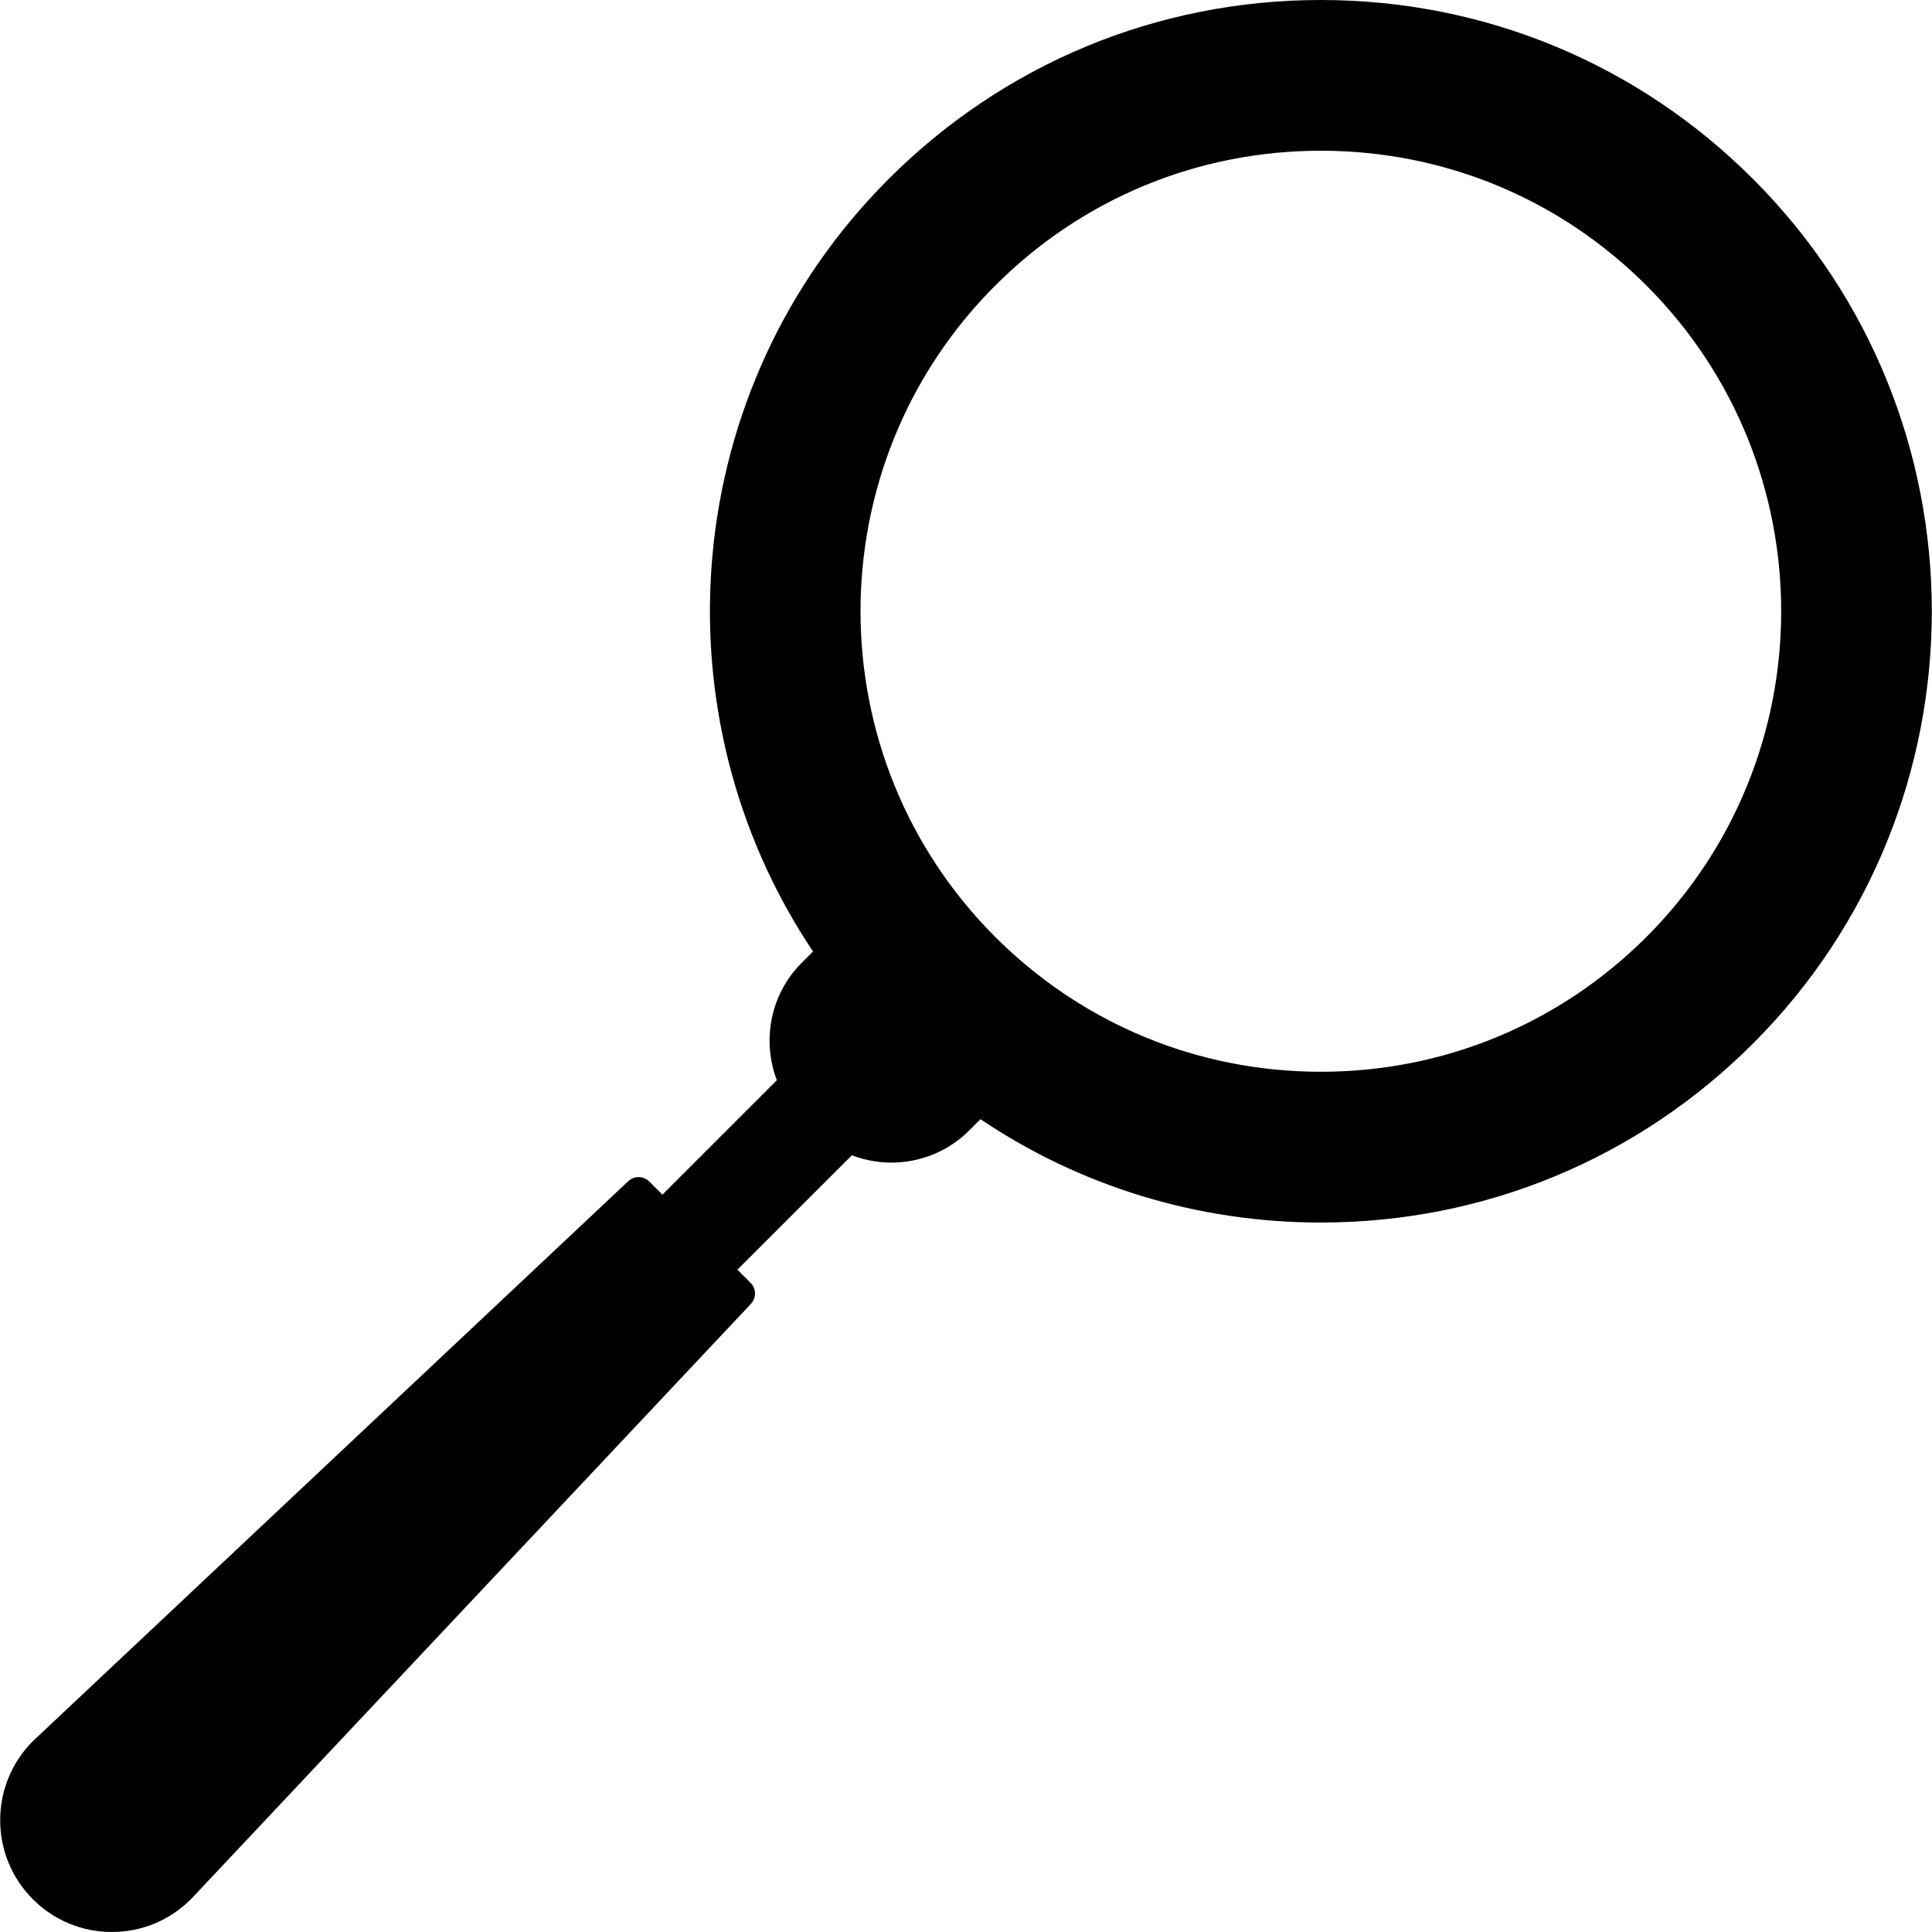
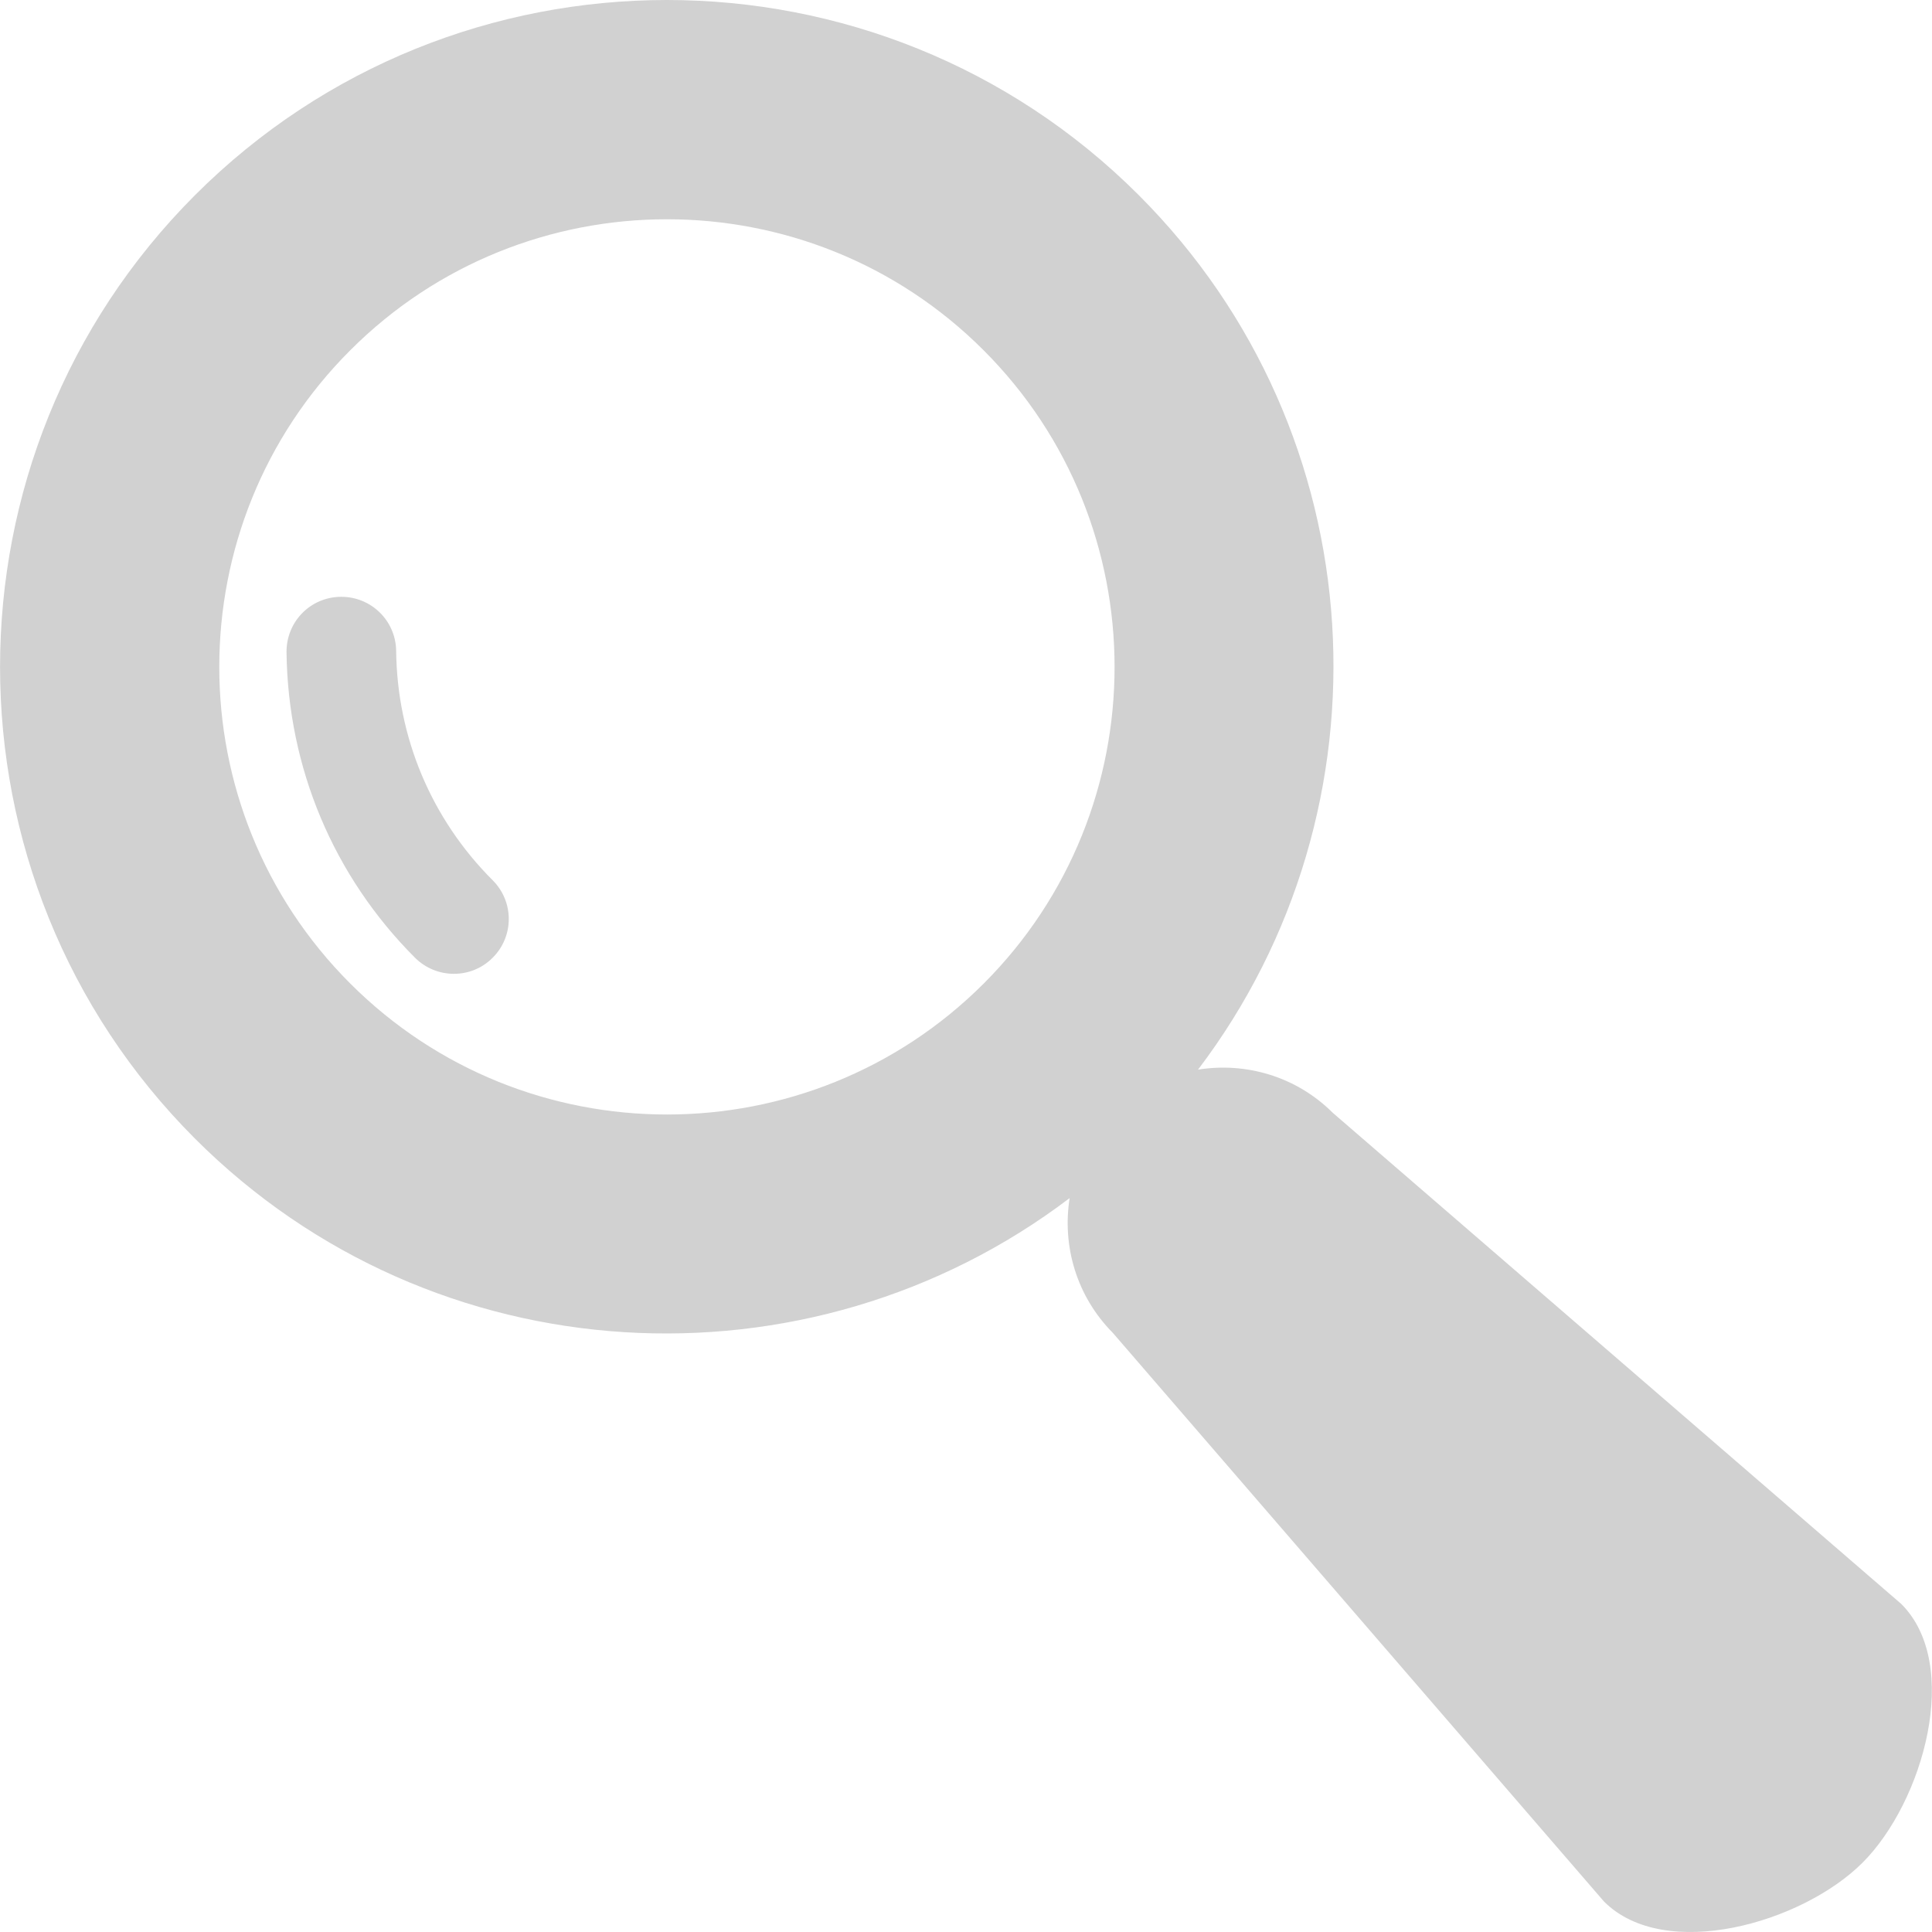
- <svg xmlns="http://www.w3.org/2000/svg" version="1.1" id="Layer_1" x="0px" y="0px" viewBox="0 0 503.532 503.532" style="enable-background:new 0 0 503.532 503.532;" xml:space="preserve">
+ <svg xmlns="http://www.w3.org/2000/svg" version="1.1" id="Capa_1" x="0px" y="0px" width="27.72px" height="27.72px" viewBox="0 0 27.72 27.72" style="enable-background:new 0 0 27.72 27.72;" xml:space="preserve">
  <g>
    <g>
-       <path d="M456.895,46.66C426.803,16.564,386.808,0,344.248,0c-42.552,0-82.56,16.568-112.652,46.66    c-54.644,54.64-61.188,139.424-19.696,201.324l-2.952,2.944c-8.244,8.256-10.4,20.328-6.476,30.608l-29.828,29.824l-3.432-3.424    c-1.508-1.508-3.92-1.548-5.48-0.084L8.564,453.796c-11.356,11.36-11.356,29.84,0,41.196c5.508,5.504,12.812,8.54,20.6,8.54    c7.772,0,15.084-3.036,20.672-8.624l145.872-155.084c1.452-1.552,1.416-3.98-0.084-5.48l-3.436-3.432l29.832-29.82    c3.304,1.256,6.792,1.916,10.276,1.916c7.364,0,14.728-2.792,20.328-8.4l2.916-2.92c26.024,17.52,56.636,26.94,88.708,26.94    c42.56,0,82.556-16.576,112.648-46.664C519.016,209.844,519.016,108.772,456.895,46.66z M429.124,244.18    c-22.672,22.66-52.816,35.152-84.876,35.152c-32.064,0-62.208-12.492-84.872-35.152c-46.8-46.792-46.8-122.944,0-169.744    c22.664-22.676,52.808-35.152,84.88-35.152c32.06,0,62.204,12.476,84.868,35.144C475.928,121.22,475.928,197.372,429.124,244.18z" />
+       <path style="fill:#D1D1D1" d="M27.28,23.014l-8.158-7.048c-0.525-0.524-1.25-0.729-1.933-0.619c2.847-3.749,2.568-9.129-0.851-12.548    c-3.733-3.732-9.807-3.732-13.539,0c-3.731,3.732-3.731,9.807,0,13.539c3.42,3.42,8.8,3.697,12.548,0.852    c-0.108,0.683,0.095,1.404,0.619,1.933l7.048,8.16c0.87,0.871,2.839,0.312,3.709-0.557C27.596,25.853,28.151,23.885,27.28,23.014z     M14.114,14.112c-2.506,2.505-6.582,2.505-9.088,0c-2.507-2.505-2.506-6.583,0-9.087c2.504-2.505,6.582-2.506,9.086,0    C16.618,7.53,16.618,11.608,14.114,14.112z" />
+       <path style="fill:#D1D1D1" d="M5.684,9.34c-0.005-0.435-0.36-0.782-0.796-0.777c-0.437,0.005-0.781,0.36-0.777,0.795    c0.02,1.655,0.672,3.212,1.844,4.384c0.309,0.307,0.808,0.307,1.113,0c0.309-0.307,0.309-0.805,0-1.113    C6.188,11.749,5.698,10.581,5.684,9.34z" />
    </g>
  </g>
  <g>
</g>
  <g>
</g>
  <g>
</g>
  <g>
</g>
  <g>
</g>
  <g>
</g>
  <g>
</g>
  <g>
</g>
  <g>
</g>
  <g>
</g>
  <g>
</g>
  <g>
</g>
  <g>
</g>
  <g>
</g>
  <g>
</g>
</svg>
